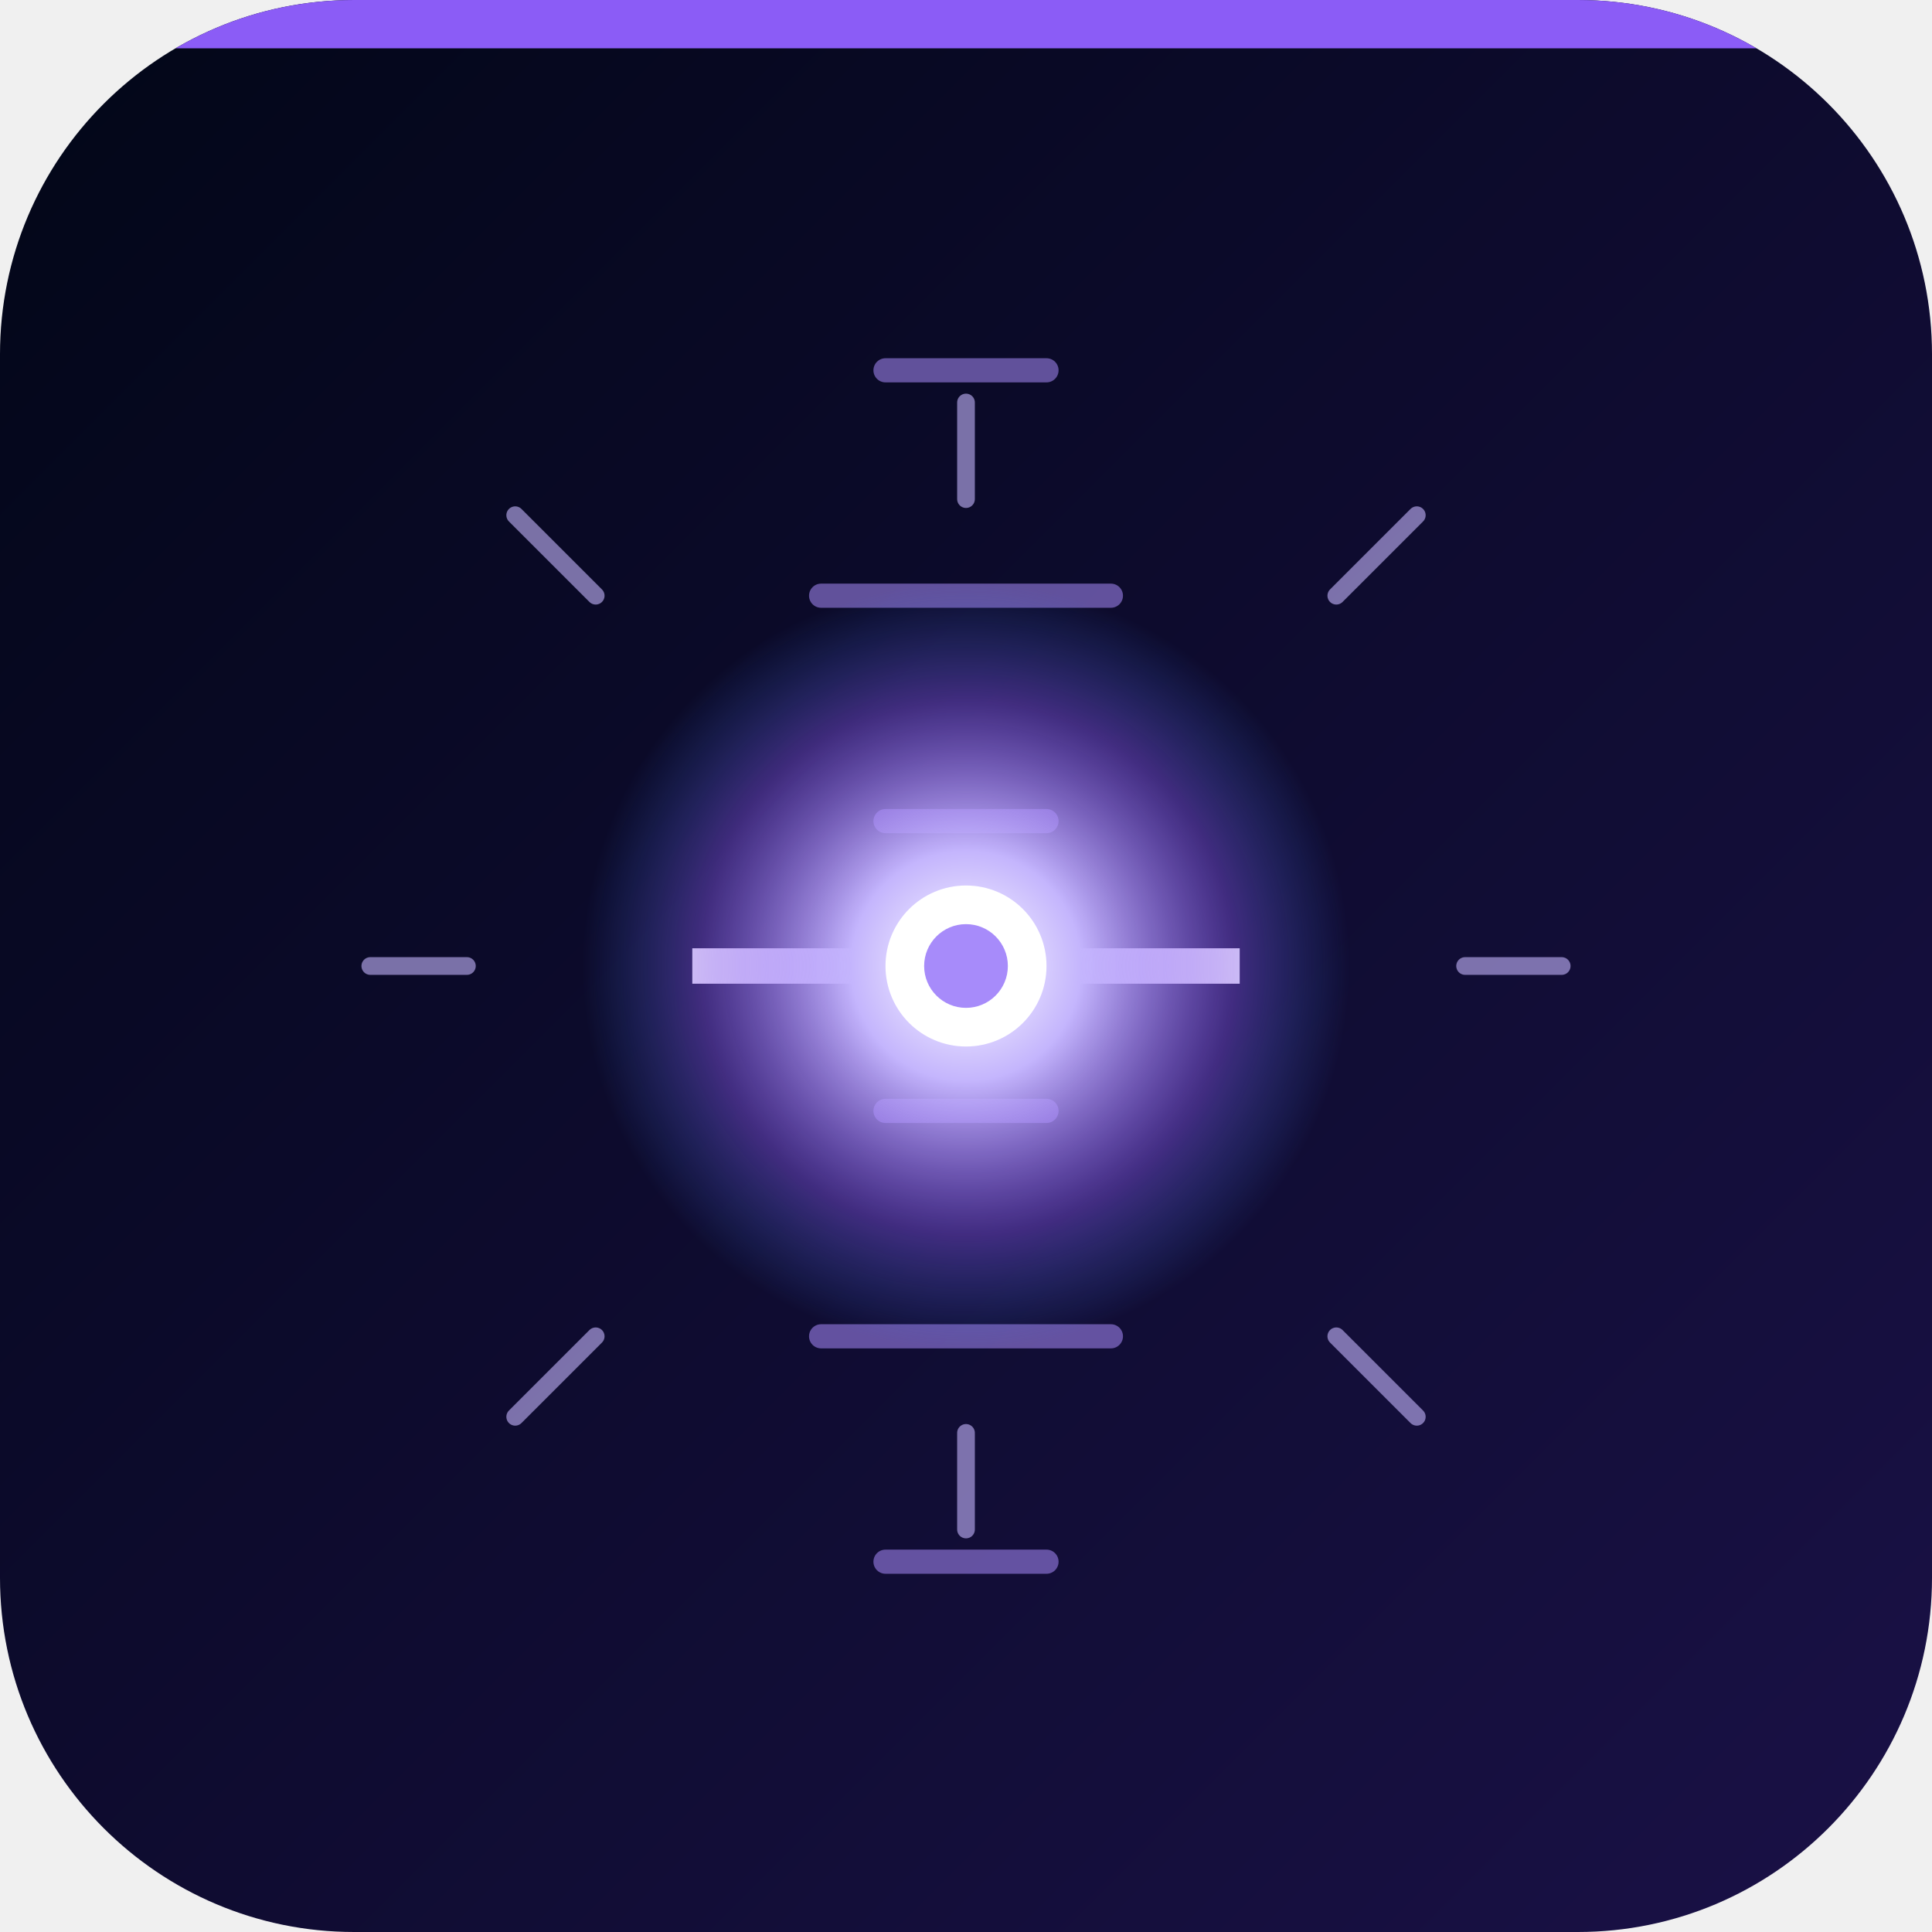
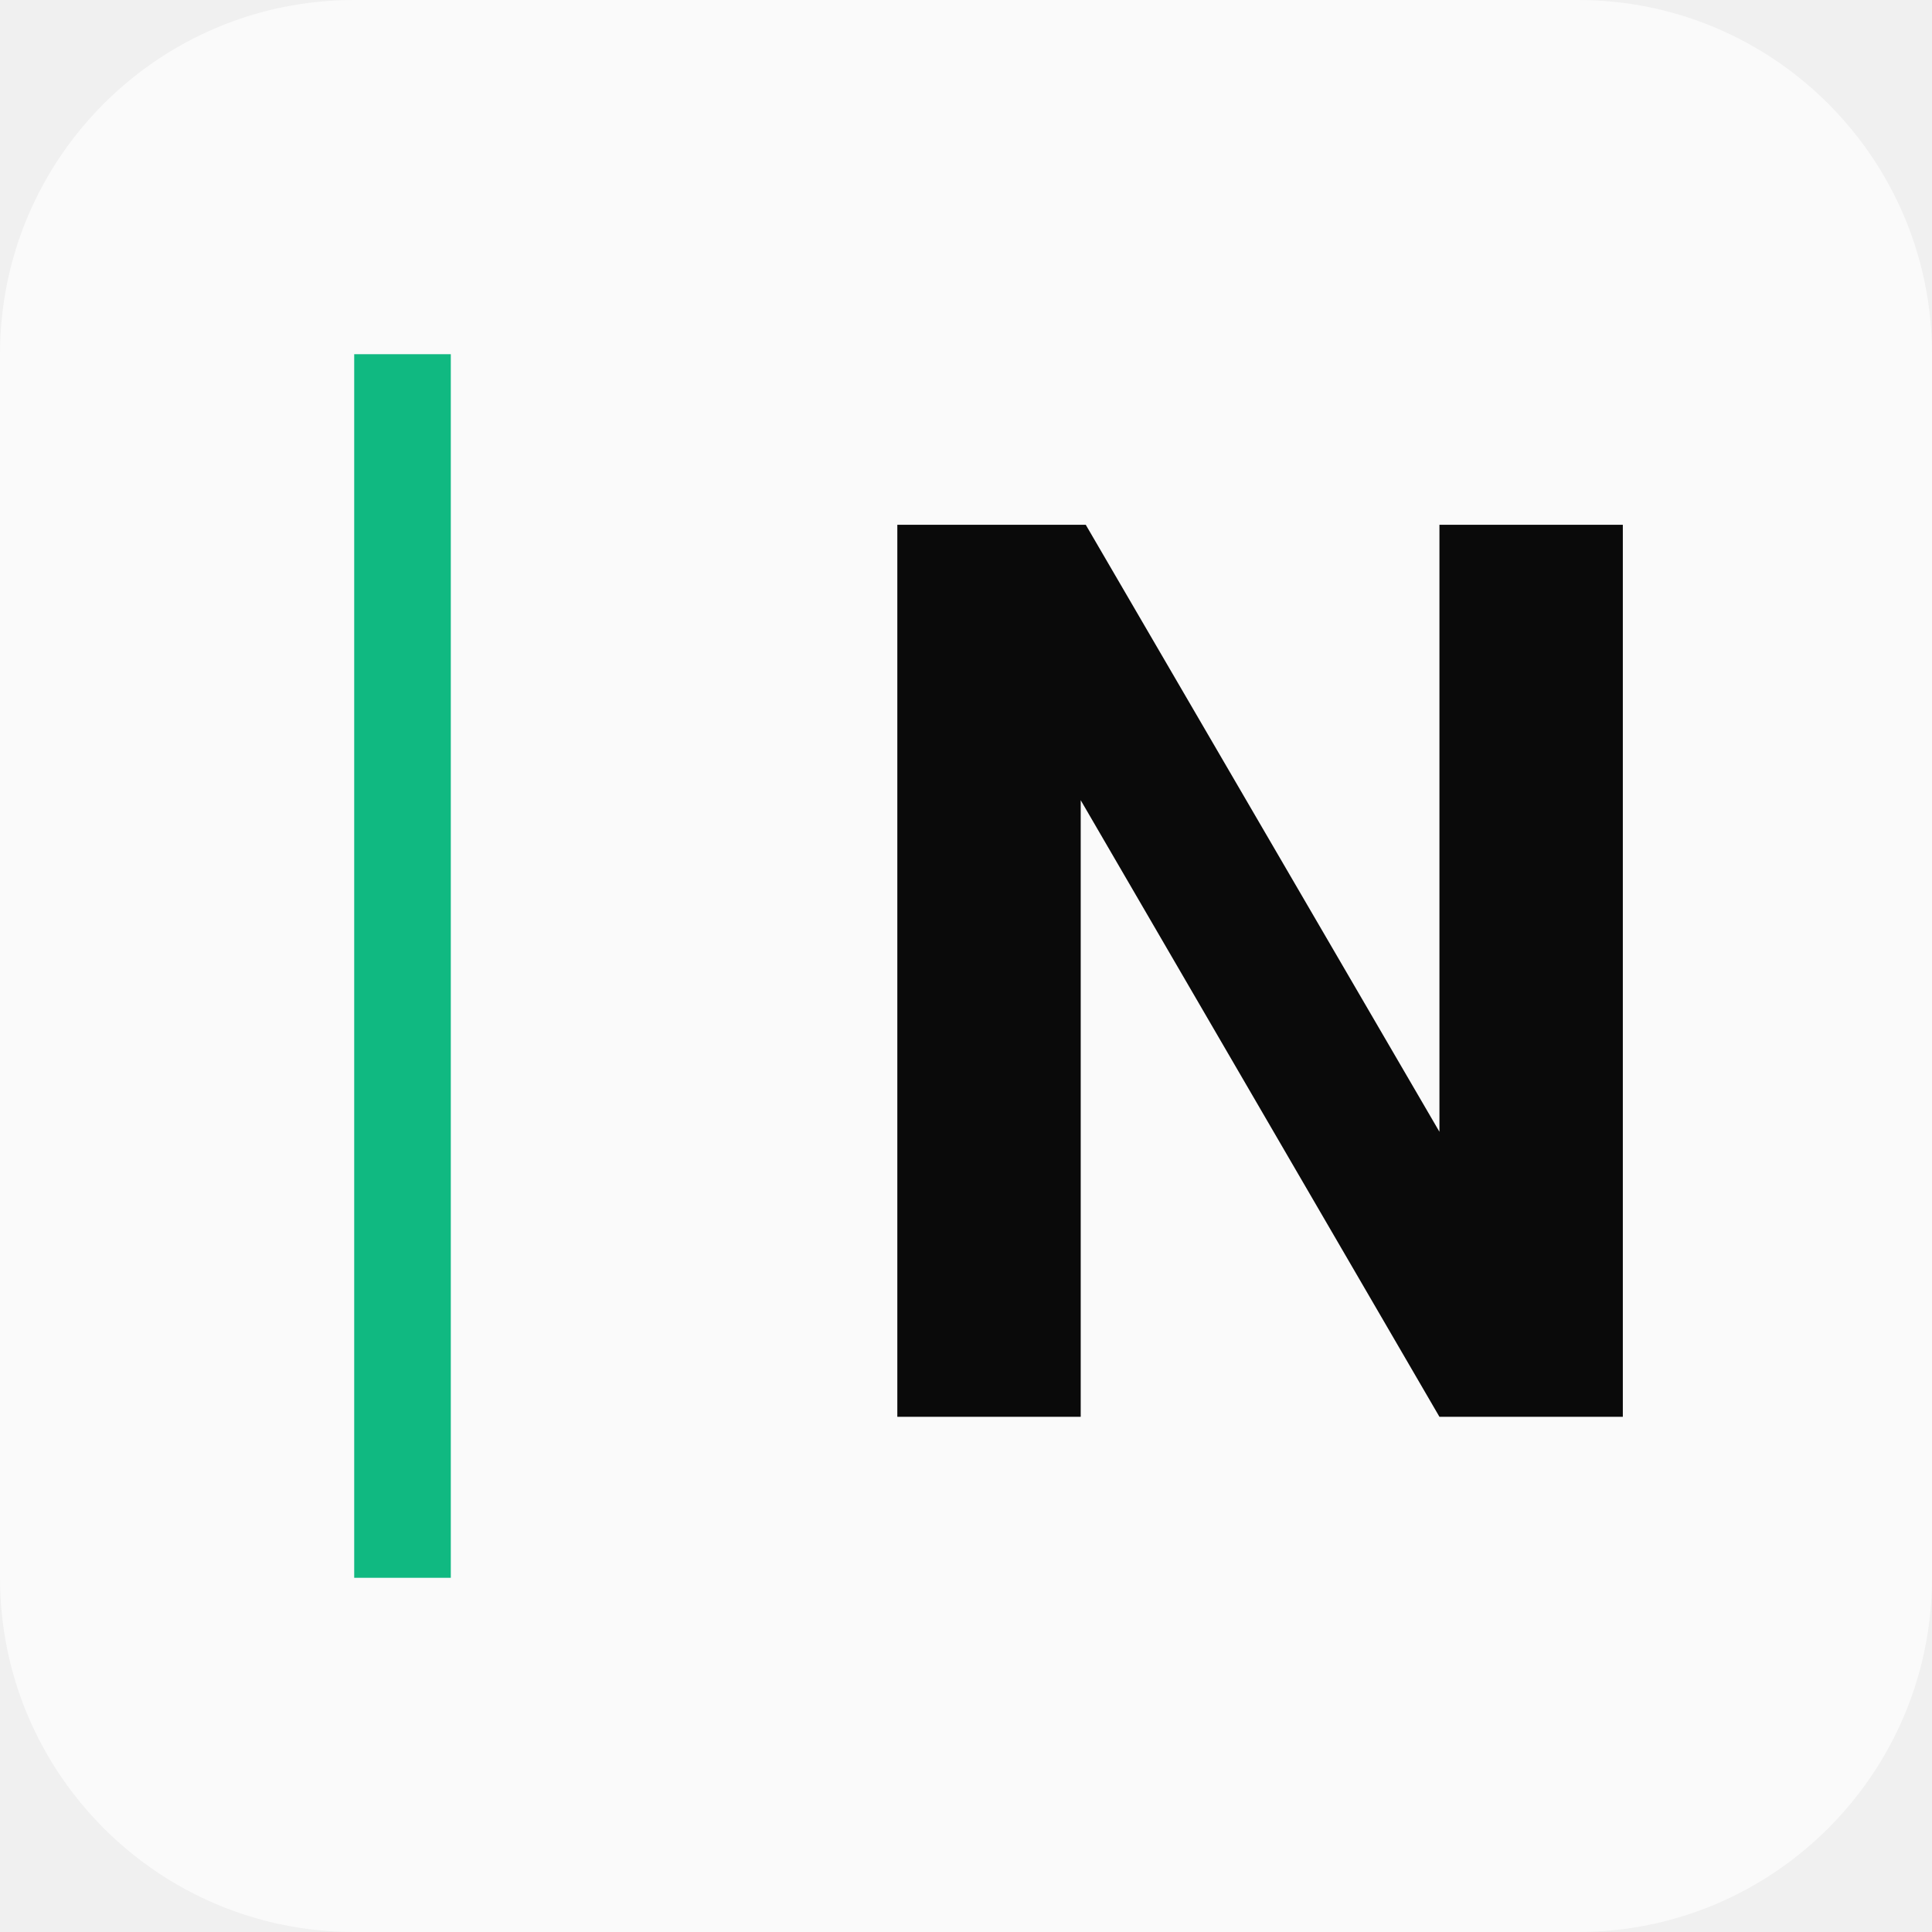
- <svg xmlns="http://www.w3.org/2000/svg" viewBox="0 0 120 120" width="120" height="120" role="img" aria-label="Radiant Norma mark — Régua Radiante">
+ <svg xmlns="http://www.w3.org/2000/svg" viewBox="0 0 120 120" width="120" height="120" role="img" aria-label="Radiant Norma mark — N com blockquote bar">
  <defs>
-     <linearGradient id="rbg" x1="0%" y1="0%" x2="100%" y2="100%">
-       <stop offset="0%" stop-color="#020617" />
-       <stop offset="100%" stop-color="#1a1147" />
-     </linearGradient>
-     <radialGradient id="rglow" cx="50%" cy="50%" r="50%">
-       <stop offset="0%" stop-color="#ffffff" />
-       <stop offset="30%" stop-color="#c4b5fd" />
-       <stop offset="70%" stop-color="#8b5cf6" stop-opacity="0.4" />
-       <stop offset="100%" stop-color="#3b82f6" stop-opacity="0" />
-     </radialGradient>
-     <linearGradient id="rline" x1="0%" y1="0%" x2="0%" y2="100%">
-       <stop offset="0%" stop-color="#a78bfa" stop-opacity="0.3" />
-       <stop offset="50%" stop-color="#60a5fa" />
-       <stop offset="100%" stop-color="#a78bfa" stop-opacity="0.3" />
-     </linearGradient>
-     <clipPath id="rclip">
+     <clipPath id="markClip">
      <rect width="120" height="120" rx="22" />
    </clipPath>
  </defs>
-   <g clip-path="url(#rclip)">
-     <rect width="120" height="120" fill="url(#rbg)" />
-     <rect x="0" y="0" width="120" height="3" fill="#8b5cf6" />
-     <g transform="translate(15, 15)">
-       <line x1="45" y1="0" x2="45" y2="90" stroke="url(#rline)" stroke-width="2" />
-       <g stroke="#a78bfa" stroke-linecap="round" opacity="0.55">
-         <line x1="40" y1="8" x2="50" y2="8" stroke-width="1.5" />
-         <line x1="36" y1="22" x2="54" y2="22" stroke-width="1.5" />
-         <line x1="40" y1="36" x2="50" y2="36" stroke-width="1.5" />
-       </g>
-       <line x1="28" y1="45" x2="62" y2="45" stroke="#ffffff" stroke-width="2.2" opacity="0.95" />
-       <g stroke="#a78bfa" stroke-linecap="round" opacity="0.55">
-         <line x1="40" y1="54" x2="50" y2="54" stroke-width="1.5" />
-         <line x1="36" y1="68" x2="54" y2="68" stroke-width="1.5" />
-         <line x1="40" y1="82" x2="50" y2="82" stroke-width="1.5" />
-       </g>
-       <circle cx="45" cy="45" r="24" fill="url(#rglow)" />
-       <g stroke="#c4b5fd" stroke-width="1.1" stroke-linecap="round" opacity="0.6">
-         <line x1="45" y1="16" x2="45" y2="10" />
-         <line x1="45" y1="80" x2="45" y2="74" />
-         <line x1="14" y1="45" x2="8" y2="45" />
-         <line x1="76" y1="45" x2="82" y2="45" />
-         <line x1="22" y1="22" x2="17" y2="17" />
-         <line x1="68" y1="22" x2="73" y2="17" />
-         <line x1="22" y1="68" x2="17" y2="73" />
-         <line x1="68" y1="68" x2="73" y2="73" />
-       </g>
-       <circle cx="45" cy="45" r="5" fill="#ffffff" />
-       <circle cx="45" cy="45" r="2.6" fill="#a78bfa" />
-     </g>
+   <g clip-path="url(#markClip)">
+     <rect width="120" height="120" fill="#fafafa" />
+     <rect x="22" y="22" width="6" height="76" fill="#10b981" />
+     <text x="78" y="88" text-anchor="middle" font-family="-apple-system, BlinkMacSystemFont, 'SF Pro Display', 'Helvetica Neue', Helvetica, sans-serif" font-weight="800" font-size="76" fill="#0a0a0a">N</text>
  </g>
</svg>
